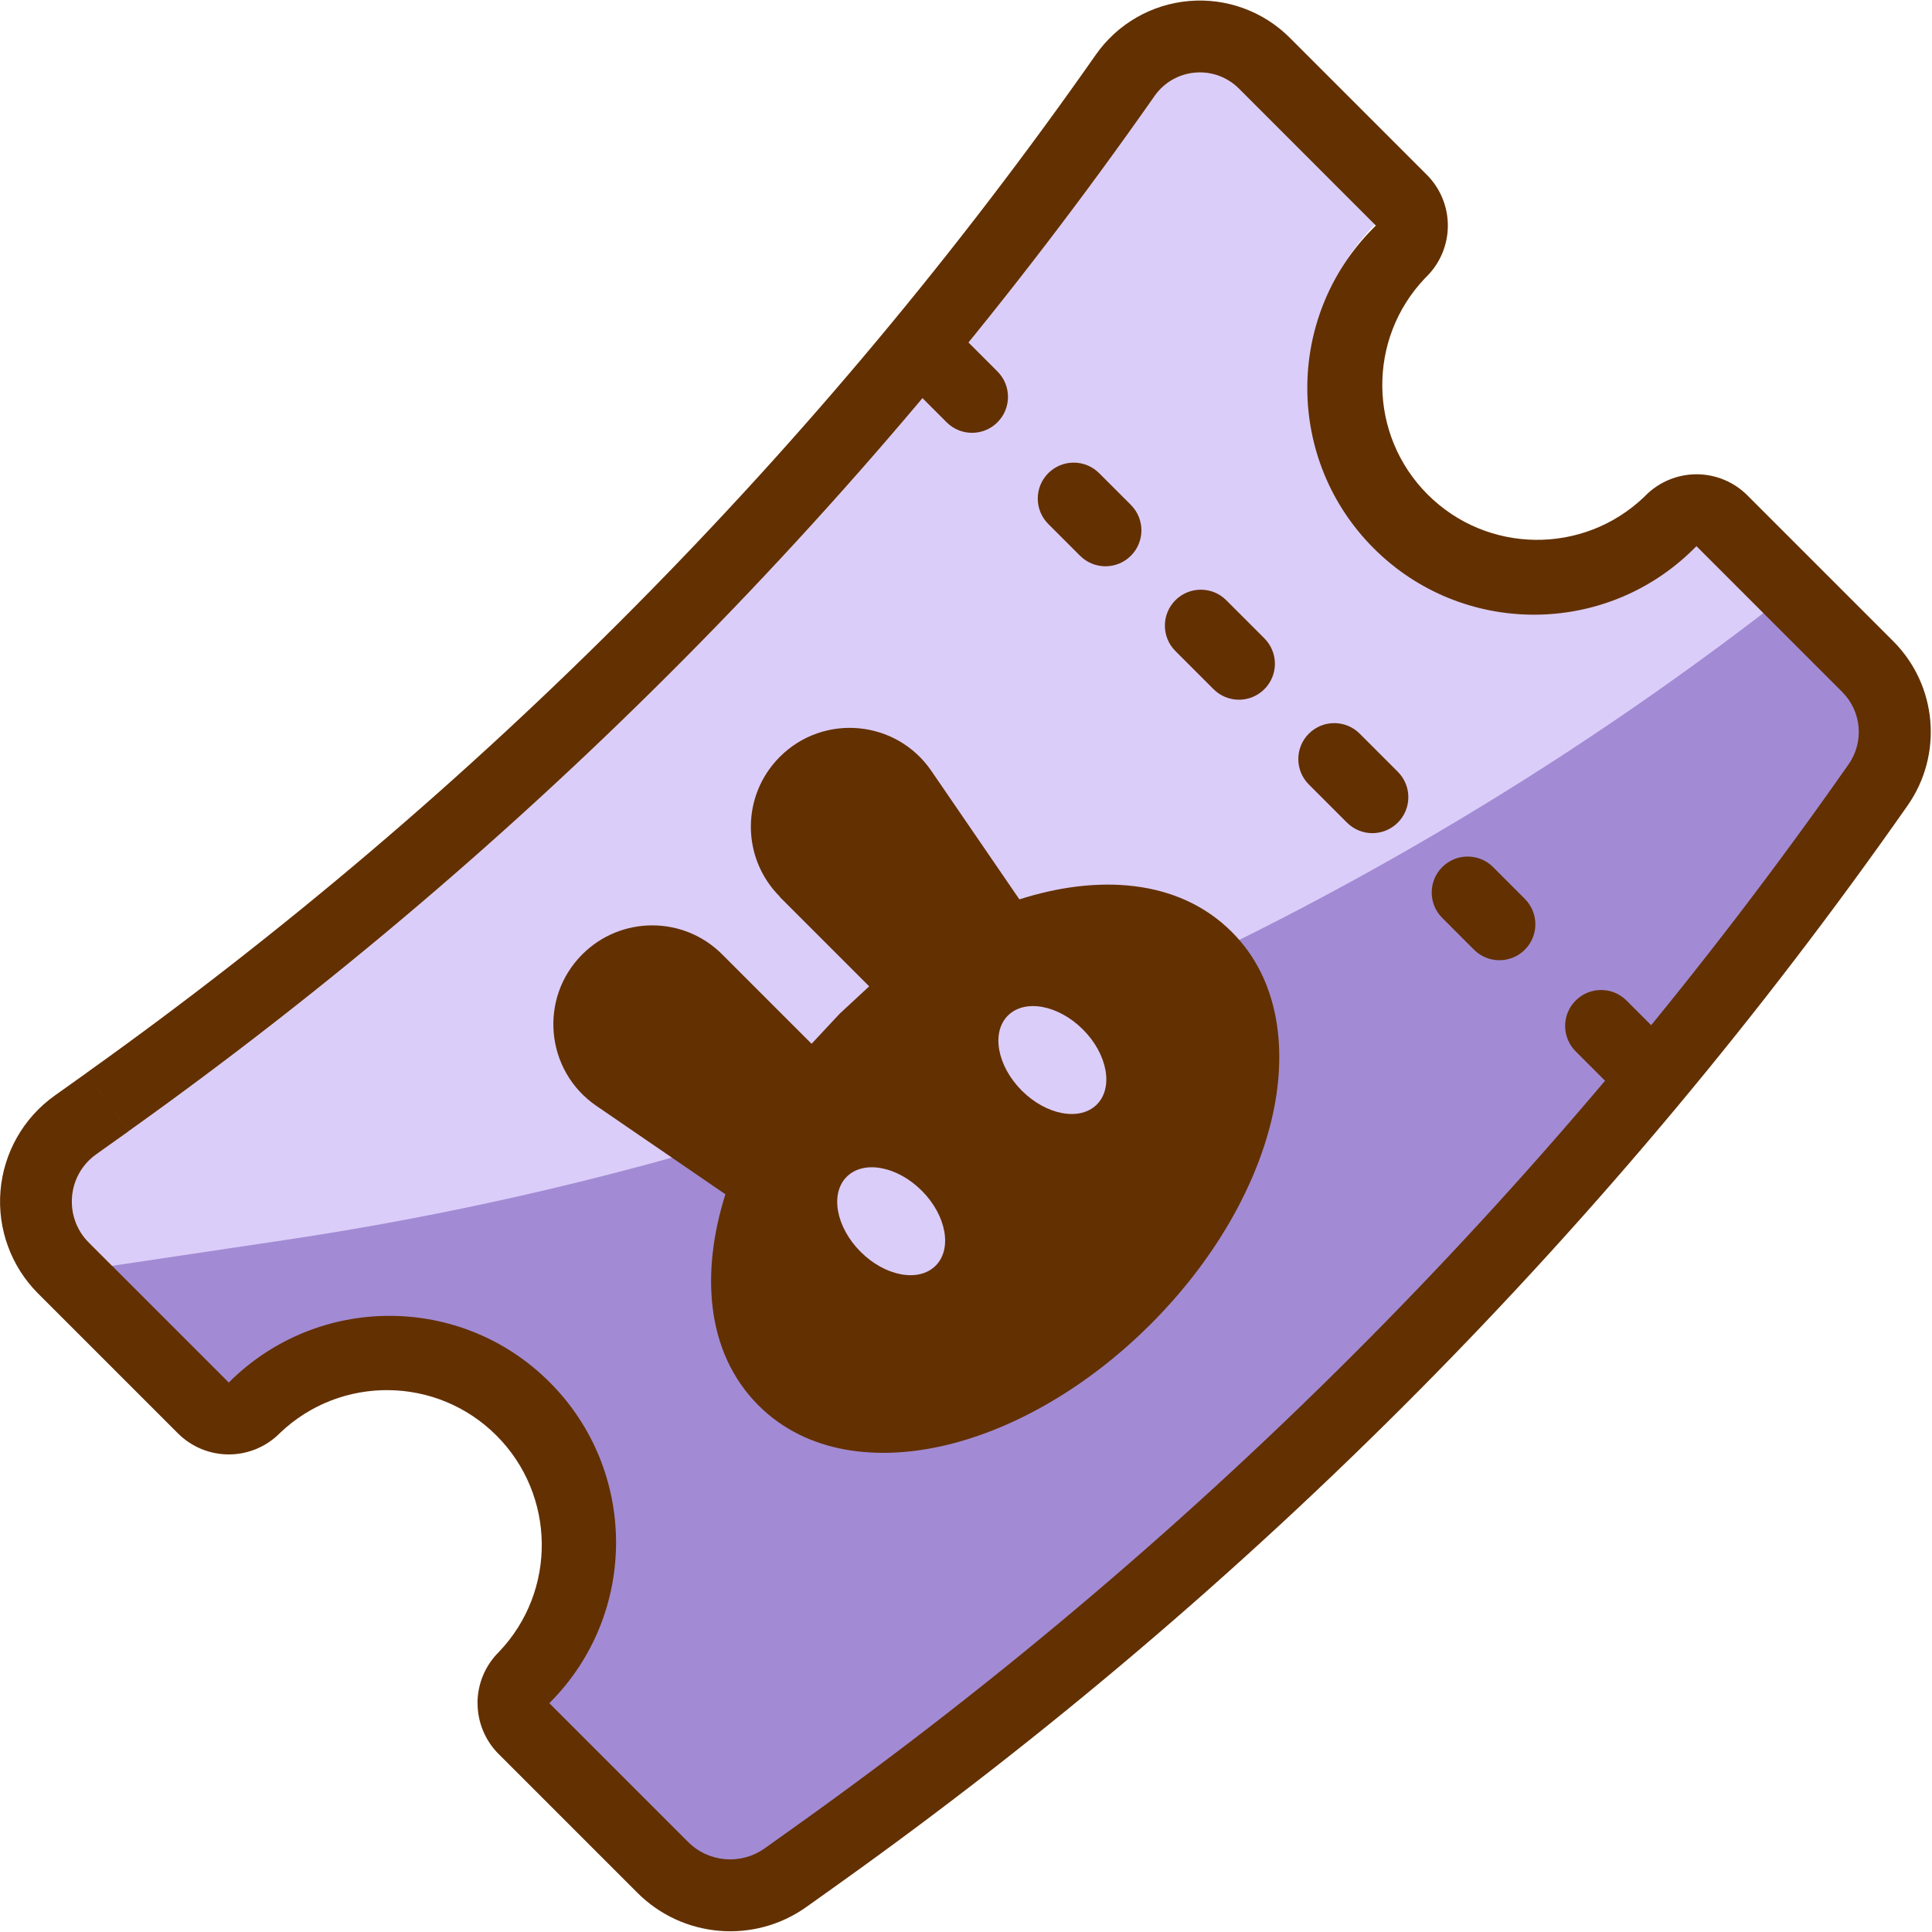
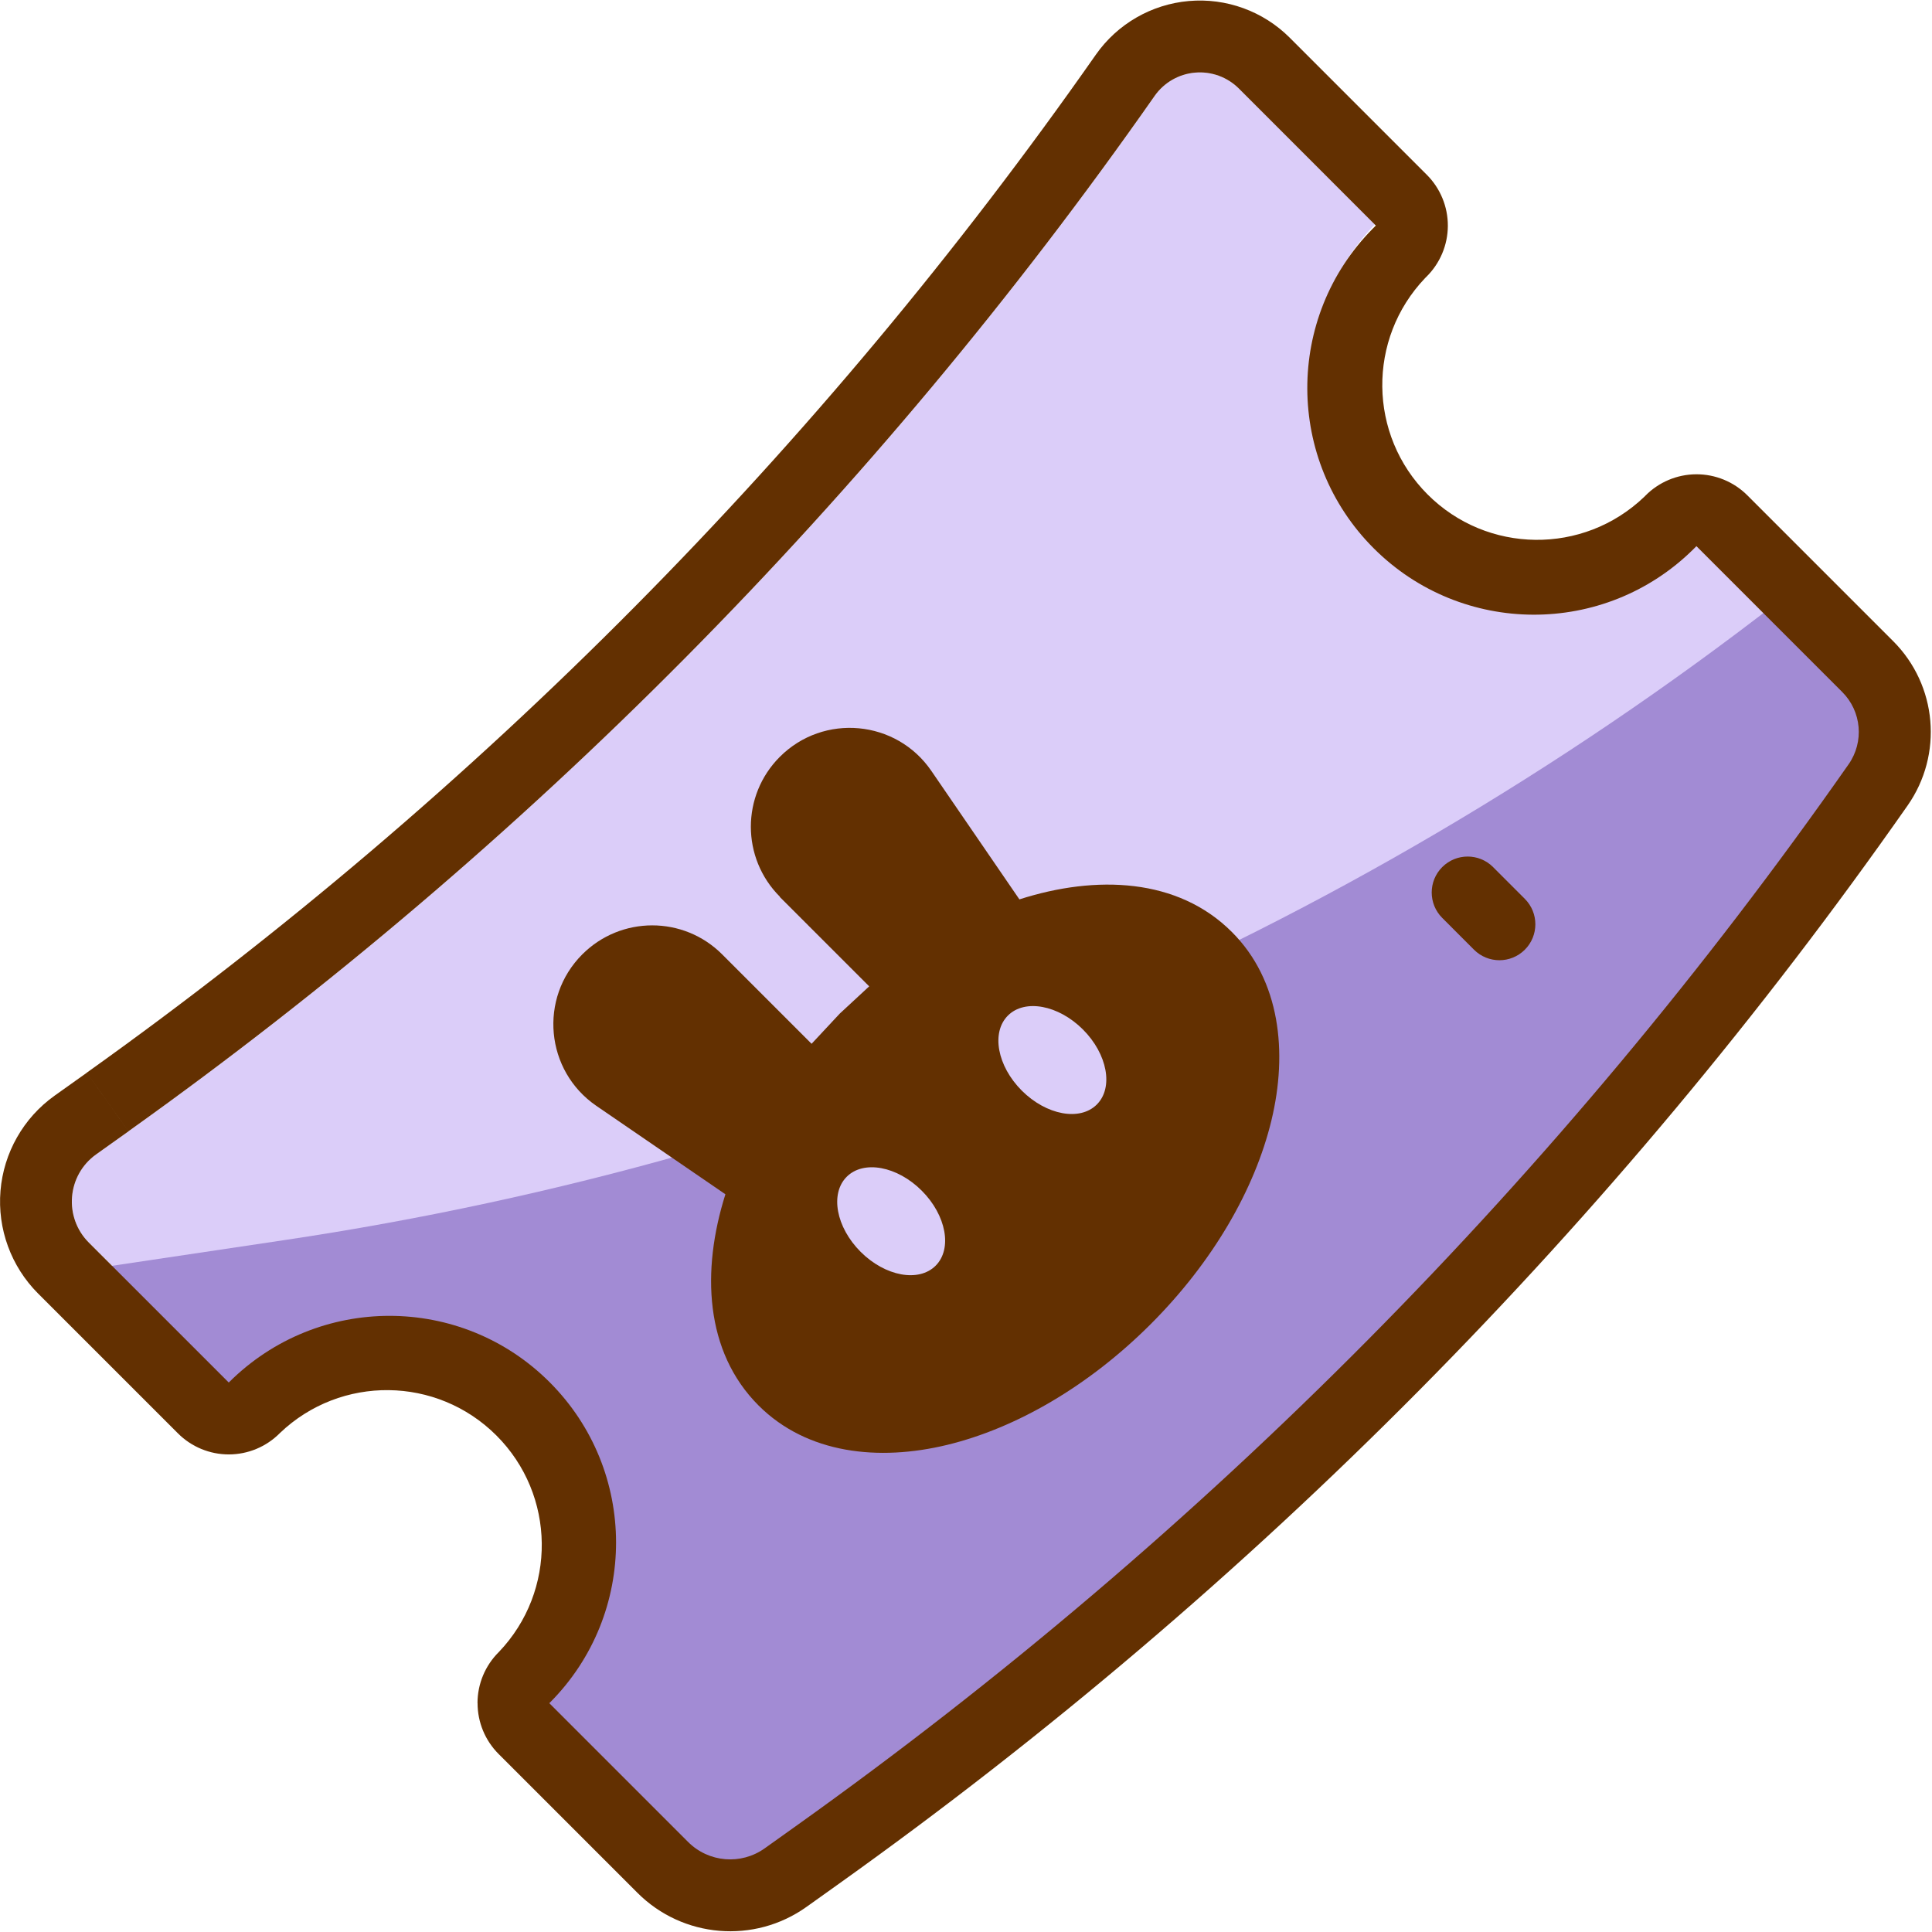
- <svg xmlns="http://www.w3.org/2000/svg" xmlns:xlink="http://www.w3.org/1999/xlink" width="64" height="64" fill="none">
+ <svg xmlns="http://www.w3.org/2000/svg" xmlns:ns1="https://www.w3.org/1999/xlink" width="64" height="64" fill="none">
  <path d="M61.03 22.922a1.87 1.87 0 0 1 .21 2.397 145.99 145.99 0 0 1-34.837 35.147l-1.068.762a1.97 1.97 0 0 1-2.536-.211l-4.81-4.81a7.51 7.51 0 0 0-10.62-10.619l-4.424-4.424c-.84-.84-.725-2.237.243-2.927l1.07-.762A142.46 142.46 0 0 0 38.252 3.177a1.83 1.83 0 0 1 2.788-.244l4.502 4.502a7.51 7.51 0 0 0 10.619 10.619l4.868 4.868z" fill="#dbcdf9" />
  <path d="M63.16 24.252l-17.193 21.77L23.73 62.856l-4.277-4.308-1.543-1.87 1.543-2.233.54-2.233-.298-2.38-.893-2.233-1.488-1.786-1.786-1.19-1.935-.595h-2.38l-2.53.893-1.488 1.34-3.572-4.316 5.81-.867a106.28 106.28 0 0 0 49.452-21.132l4.277 4.308z" fill="#a28bd4" />
  <g fill-rule="evenodd" fill="#633001">
    <path d="M15.818 56.416a2.38 2.38 0 0 1 .701-1.685l.008-.008a5.13 5.13 0 0 0-7.253-7.253l-.008.008a2.38 2.38 0 0 1-3.371.004L1.26 42.848a4.31 4.31 0 0 1 .545-6.55l1.07-.762 1.383 1.94-1.07.762c-.97.69-1.085 2.086-.243 2.927l4.633 4.633.01-.01c2.945-2.933 7.692-2.93 10.62 0a7.51 7.51 0 0 1 .012 10.609l-.023.023 4.598 4.598a1.97 1.97 0 0 0 2.536.211l1.068-.762A145.99 145.99 0 0 0 61.236 25.32a1.87 1.87 0 0 0-.21-2.397l-4.83-4.83-.106.106A7.51 7.51 0 0 1 45.47 7.578l.106-.106-4.538-4.54a1.83 1.83 0 0 0-2.788.244A142.46 142.46 0 0 1 4.257 37.474l-1.383-1.94A140.08 140.08 0 0 0 36.301 1.812a4.21 4.21 0 0 1 6.423-.563l4.54 4.54a2.38 2.38 0 0 1-.017 3.384l-.037.037a5.13 5.13 0 0 0 7.253 7.253l.037-.037a2.38 2.38 0 0 1 3.384-.017l4.83 4.83c1.46 1.46 1.66 3.756.477 5.446a148.37 148.37 0 0 1-35.405 35.72l-1.068.762a4.35 4.35 0 0 1-5.603-.466l-4.598-4.598a2.38 2.38 0 0 1-.697-1.686z" />
-     <use xlink:href="#A" />
-     <use xlink:href="#A" x="4.42" y="4.421" />
-     <use xlink:href="#B" />
-     <use xlink:href="#B" x="4.42" y="4.42" />
+     <use ns1:href="#A" />
+     <use ns1:href="#A" x="4.42" y="4.421" />
+     <use ns1:href="#B" />
+     <use ns1:href="#B" x="4.42" y="4.42" />
    <path d="M49.46 28.724l1.052 1.052a1.19 1.19 0 1 1-1.684 1.684l-1.052-1.053a1.19 1.19 0 1 1 1.684-1.684z" />
-     <use xlink:href="#A" x="21.89" y="21.891" />
+     <use ns1:href="#A" x="21.89" y="21.891" />
    <path d="M25.833 29.703c-1.28-1.28-1.28-3.353 0-4.632 1.45-1.45 3.86-1.226 5.018.464l2.918 4.258c2.547-.817 5.25-.71 7.04 1.082 1.6 1.6 1.854 3.982 1.308 6.243-.552 2.286-1.947 4.695-4 6.747s-4.46 3.447-6.747 4c-2.26.546-4.633.3-6.243-1.308-1.78-1.78-1.898-4.463-1.097-6.995l-4.276-2.93c-1.69-1.16-1.914-3.568-.464-5.018 1.28-1.28 3.353-1.28 4.632 0l2.963 2.963.933-1 .975-.903-2.96-2.96z" />
  </g>
  <g fill="#dbcdf9">
    <ellipse rx="1.432" ry="2.083" transform="matrix(.707107 -.707106 .707107 .707106 29.5212 40.4549)" />
    <ellipse rx="1.432" ry="2.083" transform="matrix(.707108 -.707106 .707108 .707106 34.8607 35.1153)" />
  </g>
  <defs>
    <path id="A" d="M31.99 11.253l1.052 1.052a1.19 1.19 0 1 1-1.684 1.684l-1.052-1.052a1.19 1.19 0 1 1 1.684-1.684z" />
    <path id="B" d="M41.884 22.83a1.19 1.19 0 0 1-1.684 0l-1.263-1.263a1.19 1.19 0 1 1 1.684-1.684l1.263 1.263a1.19 1.19 0 0 1 0 1.684z" />
  </defs>
</svg>
